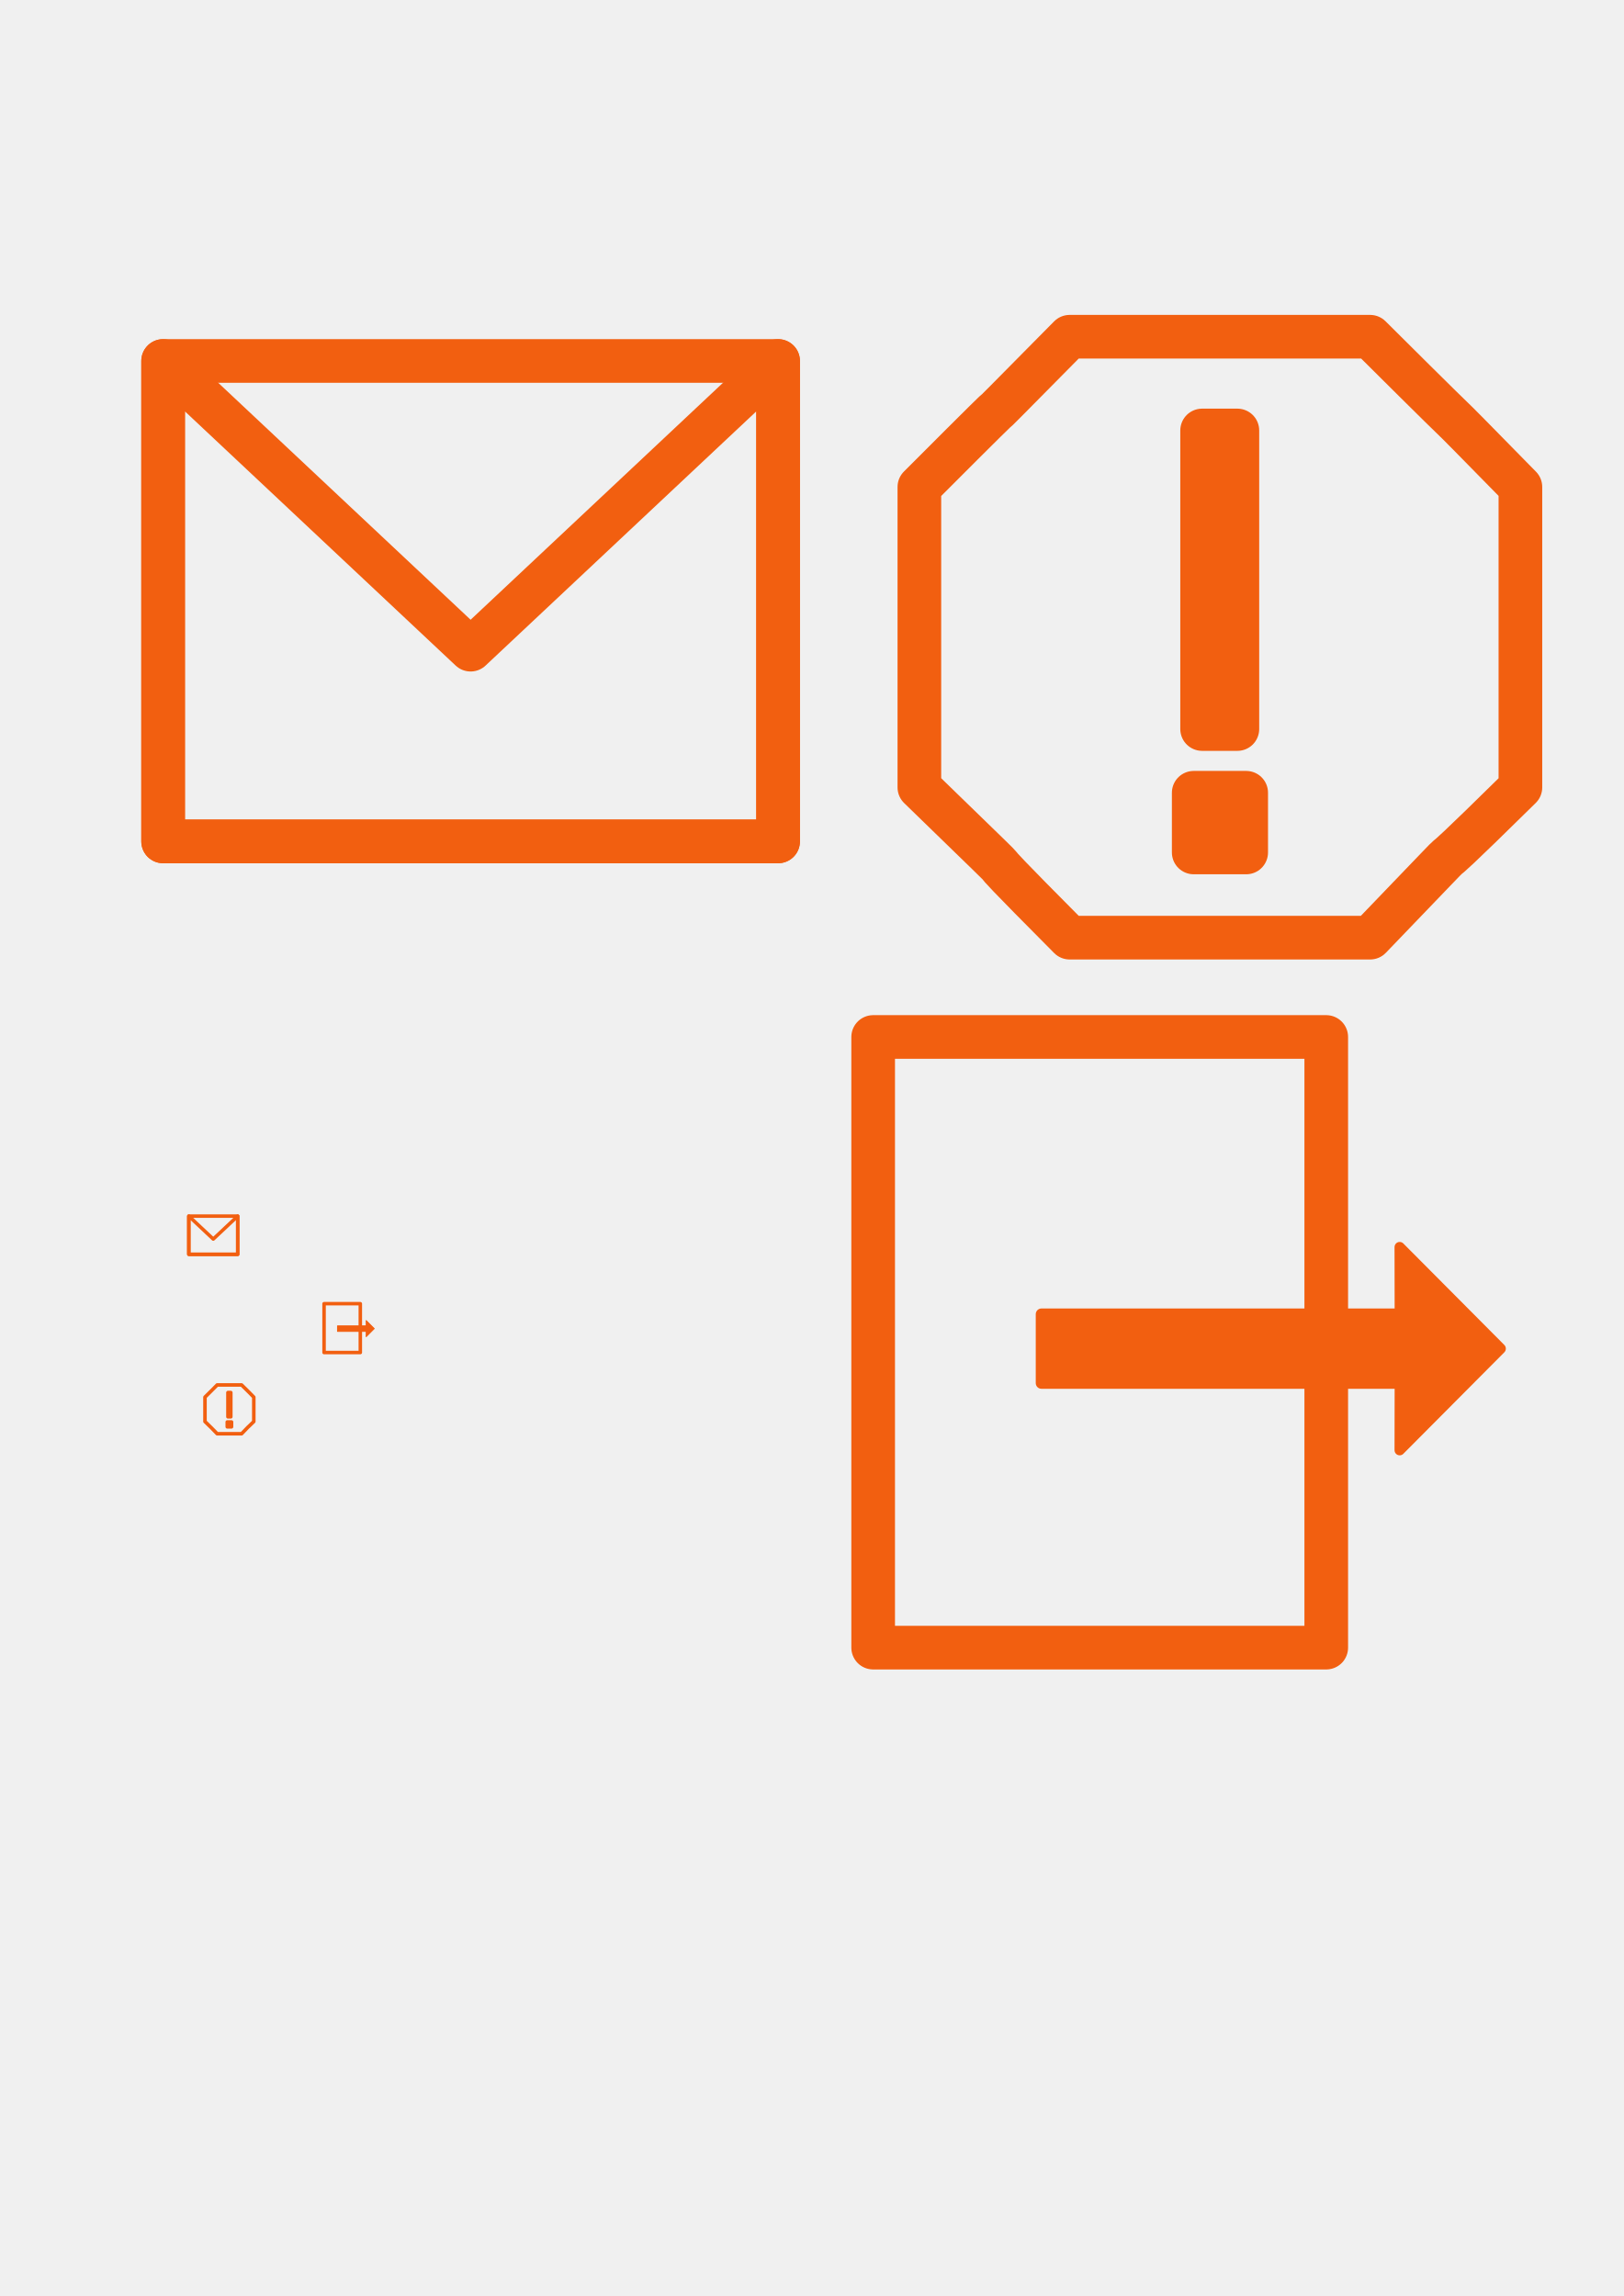
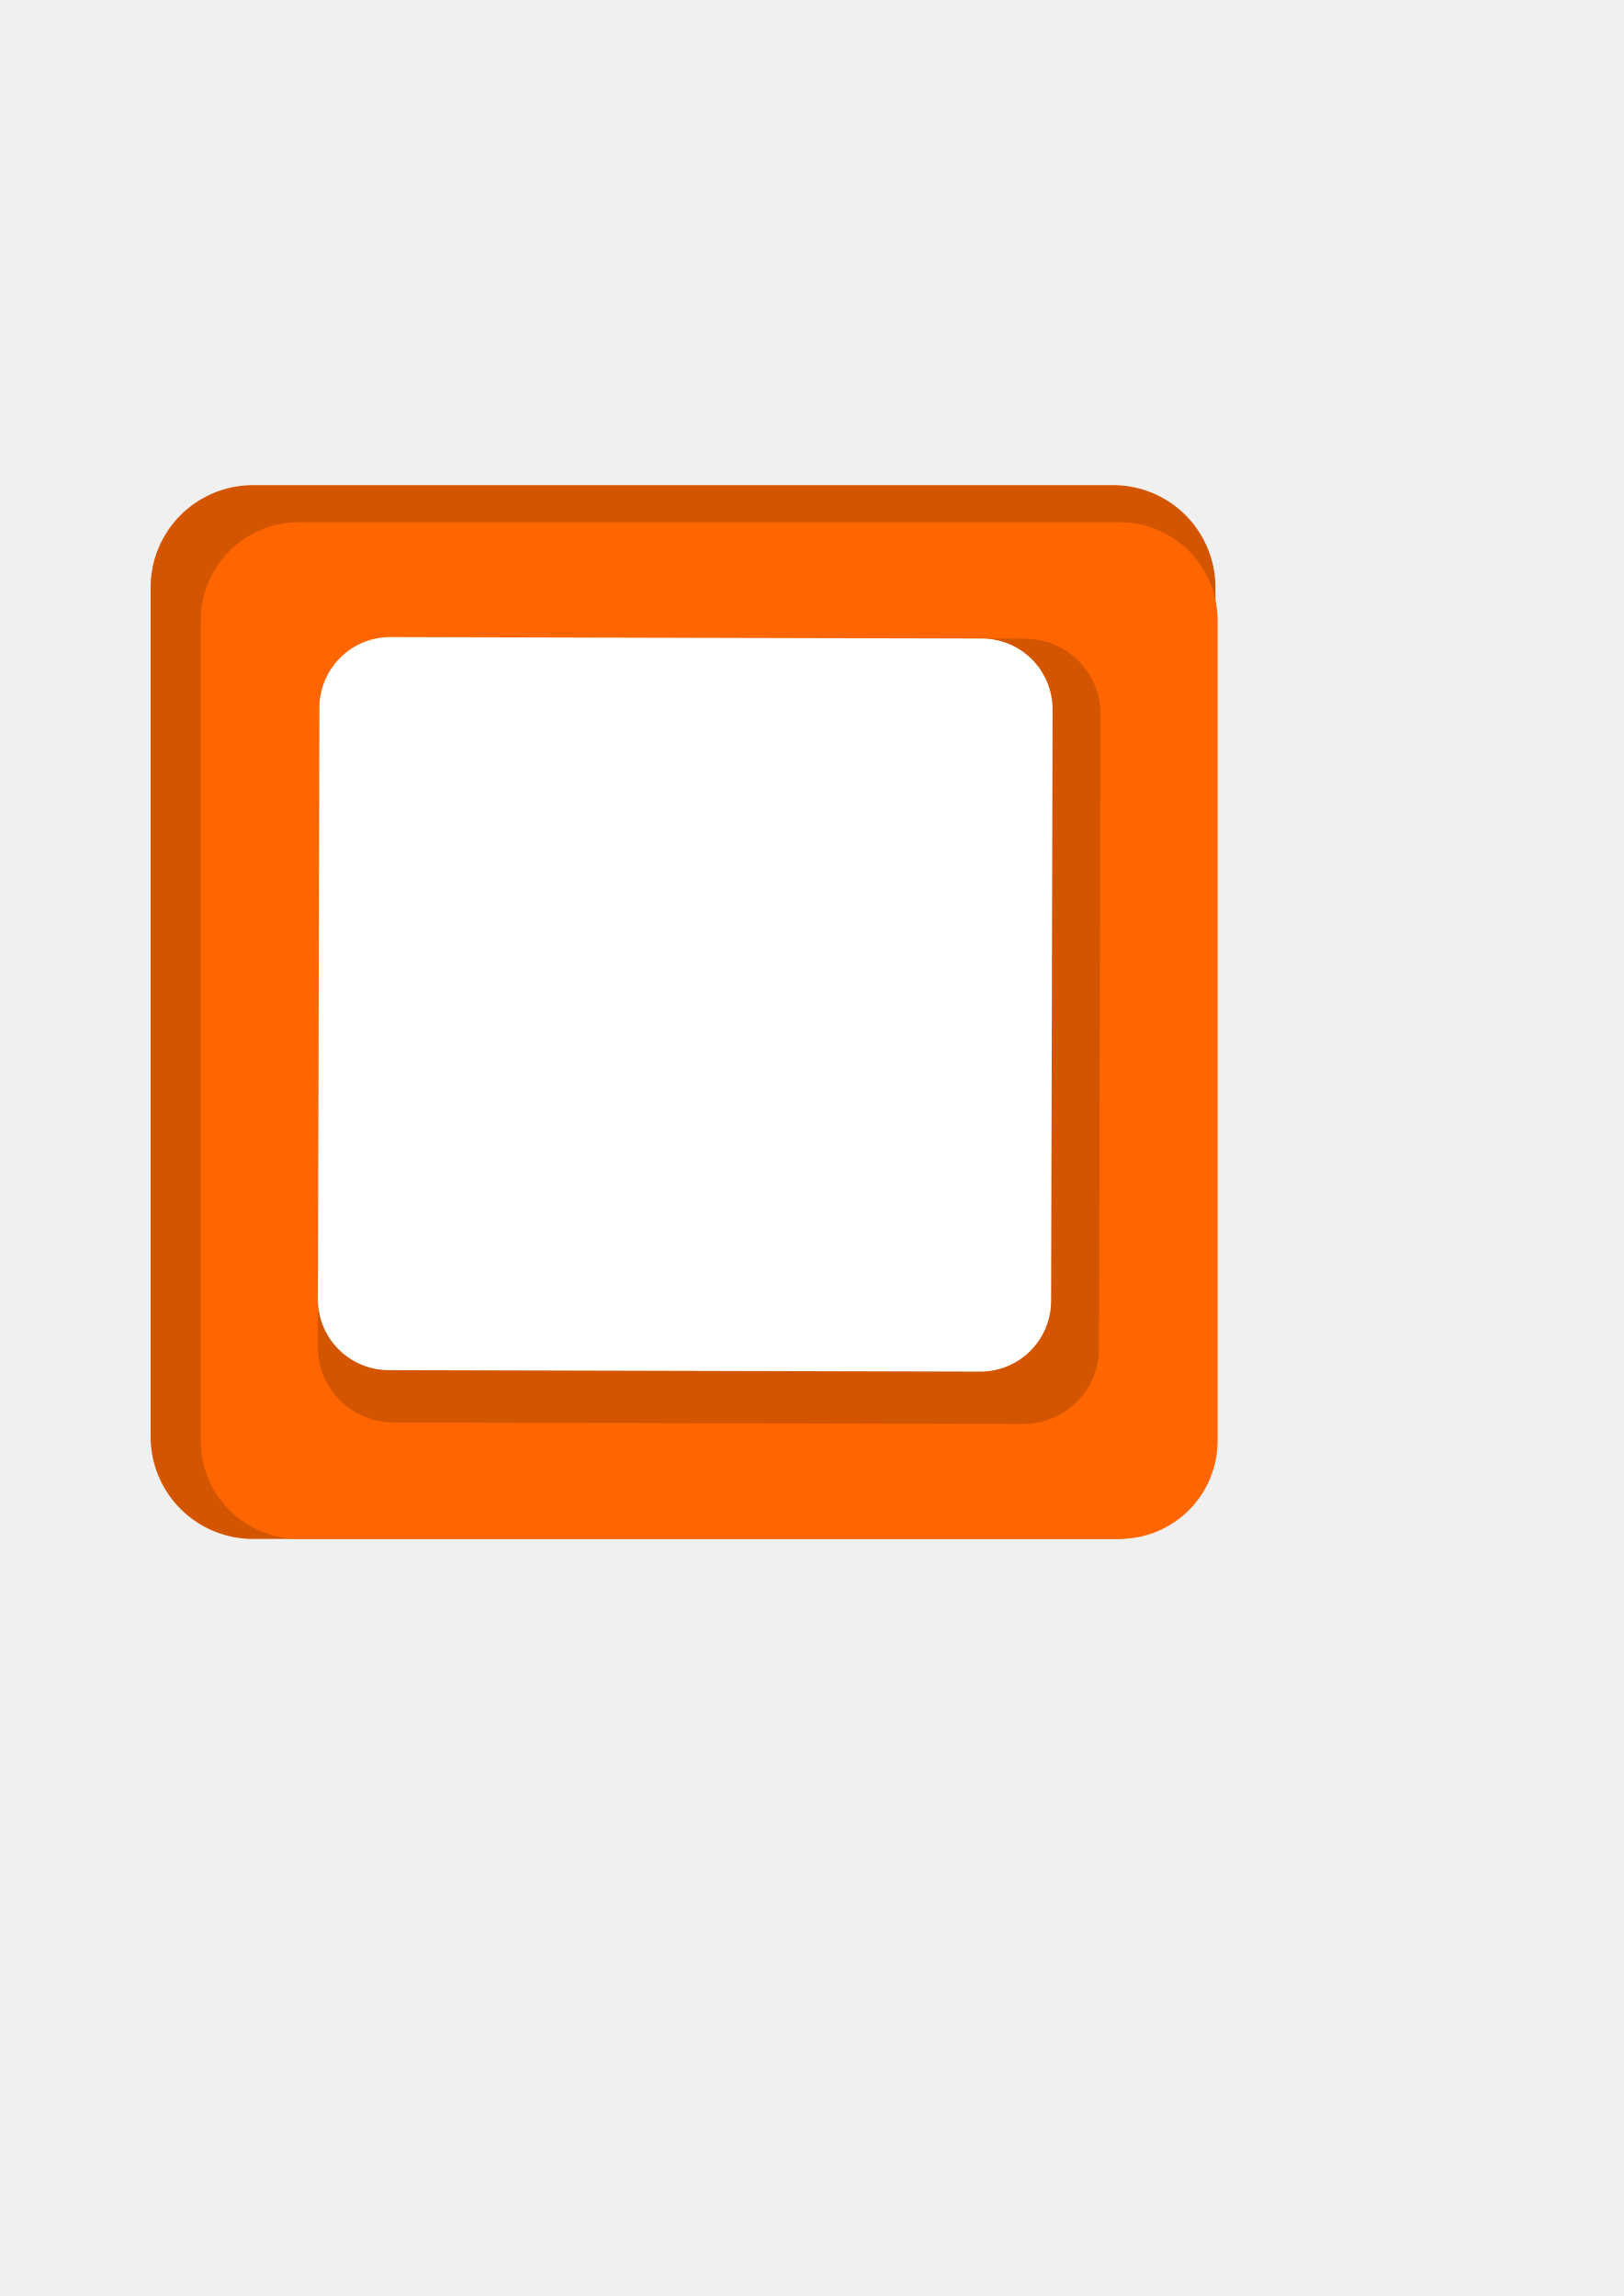
<svg xmlns="http://www.w3.org/2000/svg" width="744.094" height="1052.362" id="svg2" version="1.1">
  <defs id="defs4" />
  <g id="layer1">
-     <g id="g3758">
-       <rect y="165.448" x="74.751" height="220.213" width="281.833" id="rect2985" style="opacity:1;fill:none;fill-opacity:1;stroke:#f25f10;stroke-opacity:1;stroke-width:20;stroke-miterlimit:4;stroke-dasharray:none;stroke-linejoin:round" />
-       <path id="rect3755" d="m 74.751,165.448 140.916,132.33 140.916,-132.33 0,220.213 -281.833,0 z" style="fill:none;stroke:#f25f10;stroke-width:20;stroke-linejoin:round;stroke-miterlimit:4;stroke-opacity:1;stroke-dasharray:none" />
-     </g>
-     <g id="g3782" transform="translate(175.7665,-378.8072)" style="stroke-width:20;stroke-miterlimit:4;stroke-dasharray:none">
-       <path id="rect3768" d="m 314.411,533.145 68.859,0 68.859,0 c 68.015,67.696 15.693,14.773 68.859,68.859 l 0,68.859 0,68.859 c -62.846,61.891 -3.038,0.496 -68.859,68.859 l -68.859,0 -68.859,0 c -62.952,-63.313 0.342,-1.626 -68.859,-68.859 l 0,-68.859 0,-68.859 c 67.909,-68.027 3.052,-2.245 68.859,-68.859 z" style="fill:none;stroke:#f25f10;stroke-width:20;stroke-linejoin:round;stroke-miterlimit:4;stroke-opacity:1;stroke-dasharray:none" />
-       <g transform="translate(0.3569317,-0.471663)" id="g3778" style="stroke-width:20;stroke-miterlimit:4;stroke-dasharray:none">
-         <rect style="fill:none;stroke:#f25f10;stroke-width:20;stroke-linejoin:round;stroke-miterlimit:4;stroke-opacity:1;stroke-dasharray:none" id="rect3774" width="16.162" height="136.85" x="374.767" y="576.58" />
-         <rect y="742.632" x="370.919" height="27.367" width="24.051" id="rect3776" style="fill:#f25f10;fill-opacity:1;stroke:#f25f10;stroke-width:20;stroke-linejoin:round;stroke-miterlimit:4;stroke-opacity:1;stroke-dasharray:none" />
-       </g>
-     </g>
-     <g style="stroke-width:20;stroke-miterlimit:4;stroke-dasharray:none" transform="matrix(0.08123603,0,0,0.08123603,73.9853,591.4679)" id="g3788">
-       <path style="fill:none;stroke:#f25f10;stroke-width:20;stroke-linejoin:round;stroke-miterlimit:4;stroke-opacity:1;stroke-dasharray:none" d="m 314.411,533.145 68.859,0 68.859,0 c 68.015,67.696 15.693,14.773 68.859,68.859 l 0,68.859 0,68.859 c -62.846,61.891 -3.038,0.496 -68.859,68.859 l -68.859,0 -68.859,0 c -62.952,-63.313 0.342,-1.626 -68.859,-68.859 l 0,-68.859 0,-68.859 c 67.909,-68.027 3.052,-2.245 68.859,-68.859 z" id="path3790" />
-       <g style="stroke-width:20;stroke-miterlimit:4;stroke-dasharray:none" id="g3792" transform="translate(0.3569317,-0.471663)">
-         <rect y="576.58" x="374.767" height="136.85" width="16.162" id="rect3794" style="fill:none;stroke:#f25f10;stroke-width:20;stroke-linejoin:round;stroke-miterlimit:4;stroke-opacity:1;stroke-dasharray:none" />
-         <rect style="fill:#f25f10;fill-opacity:1;stroke:#f25f10;stroke-width:20;stroke-linejoin:round;stroke-miterlimit:4;stroke-opacity:1;stroke-dasharray:none" id="rect3796" width="24.051" height="27.367" x="370.919" y="742.632" />
-       </g>
-     </g>
-     <g id="g3861">
-       <rect style="fill:none;stroke:#f25f10;stroke-width:20;stroke-linejoin:round;stroke-miterlimit:4;stroke-opacity:1;stroke-dasharray:none" id="rect3838" width="207.638" height="279.894" x="400.142" y="475.293" />
-       <g transform="matrix(1.002679,0,0,1.007882,2.991591,-6.005694)" id="g3857">
-         <rect style="fill:#f25f10;fill-opacity:1;stroke:#f25f10;stroke-width:5.196;stroke-linejoin:round;stroke-miterlimit:4;stroke-opacity:1;stroke-dasharray:none" id="rect3844" width="166.17" height="31.325" x="473.002" y="603.603" />
-         <path style="fill:#f25f10;fill-opacity:1;stroke:#f25f10;stroke-width:4.703;stroke-linejoin:round;stroke-miterlimit:4;stroke-opacity:1" d="m 636.732,573.094 46.172,46.172 -46.172,46.172 c 0.086,-91.285 0.124,-0.545 10e-6,-92.344 z" id="rect3846" />
-       </g>
-     </g>
-     <g id="g3867" transform="matrix(0.08001411,0,0,0.08001411,116.4888,559.5098)">
-       <rect y="475.293" x="400.142" height="279.894" width="207.638" id="rect3869" style="fill:none;stroke:#f25f10;stroke-width:20;stroke-linejoin:round;stroke-miterlimit:4;stroke-opacity:1;stroke-dasharray:none" />
-       <g id="g3871" transform="matrix(1.002679,0,0,1.007882,2.991591,-6.005694)">
-         <rect y="603.603" x="473.002" height="31.325" width="166.17" id="rect3873" style="fill:#f25f10;fill-opacity:1;stroke:#f25f10;stroke-width:5.196;stroke-linejoin:round;stroke-miterlimit:4;stroke-opacity:1;stroke-dasharray:none" />
-         <path id="path3875" d="m 636.732,573.094 46.172,46.172 -46.172,46.172 c 0.086,-91.285 0.124,-0.545 10e-6,-92.344 z" style="fill:#f25f10;fill-opacity:1;stroke:#f25f10;stroke-width:4.703;stroke-linejoin:round;stroke-miterlimit:4;stroke-opacity:1" />
-       </g>
-     </g>
-     <g id="g3891">
-       <rect style="fill:none;stroke:#f25f10;stroke-width:1.59;stroke-linejoin:round;stroke-miterlimit:4;stroke-opacity:1;stroke-dasharray:none" id="rect3764" width="22.41" height="17.51" x="86.525" y="557.398" />
-       <path style="fill:none;stroke:#f25f10;stroke-width:1.59;stroke-linejoin:round;stroke-miterlimit:4;stroke-opacity:1;stroke-dasharray:none" d="m 86.525,557.398 11.205,10.522 11.205,-10.522 0,17.51 -22.41,0 z" id="path3766" />
-       <rect y="551.704" x="85.729" height="24" width="24" id="rect3877" style="fill:none;stroke:none" />
-     </g>
+     <rect y="269.243" x="115.904" height="389.238" width="394.215" id="rect4138" style="fill:#d45500;fill-opacity:1;stroke:#d45500;stroke-width:93.762;stroke-linejoin:round;stroke-miterlimit:4;stroke-opacity:1;stroke-dasharray:none" />
+     <rect style="fill:#ff6600;fill-opacity:1;stroke:#ff6600;stroke-width:90;stroke-linejoin:round;stroke-miterlimit:4;stroke-opacity:1;stroke-dasharray:none" id="rect4134" width="376" height="376" x="137" y="284.362" />
+     <rect style="fill:#d45500;fill-opacity:1;stroke:#d45500;stroke-width:69.334;stroke-linejoin:round;stroke-miterlimit:4;stroke-opacity:1;stroke-dasharray:none" id="rect4142" width="290.666" height="288.666" x="326.214" y="-470.515" transform="matrix(-0.00250547,0.9999969,-0.9999969,-0.00250547,0,0)" />
+     <rect y="-450.736" x="323.993" height="271.107" width="271.107" id="rect4140" style="fill:#ffffff;fill-opacity:1;stroke:#ffffff;stroke-width:64.893;stroke-linejoin:round;stroke-miterlimit:4;stroke-opacity:1;stroke-dasharray:none;opacity:1" transform="matrix(-0.00250547,0.9999969,-0.9999969,-0.00250547,0,0)" />
  </g>
</svg>
